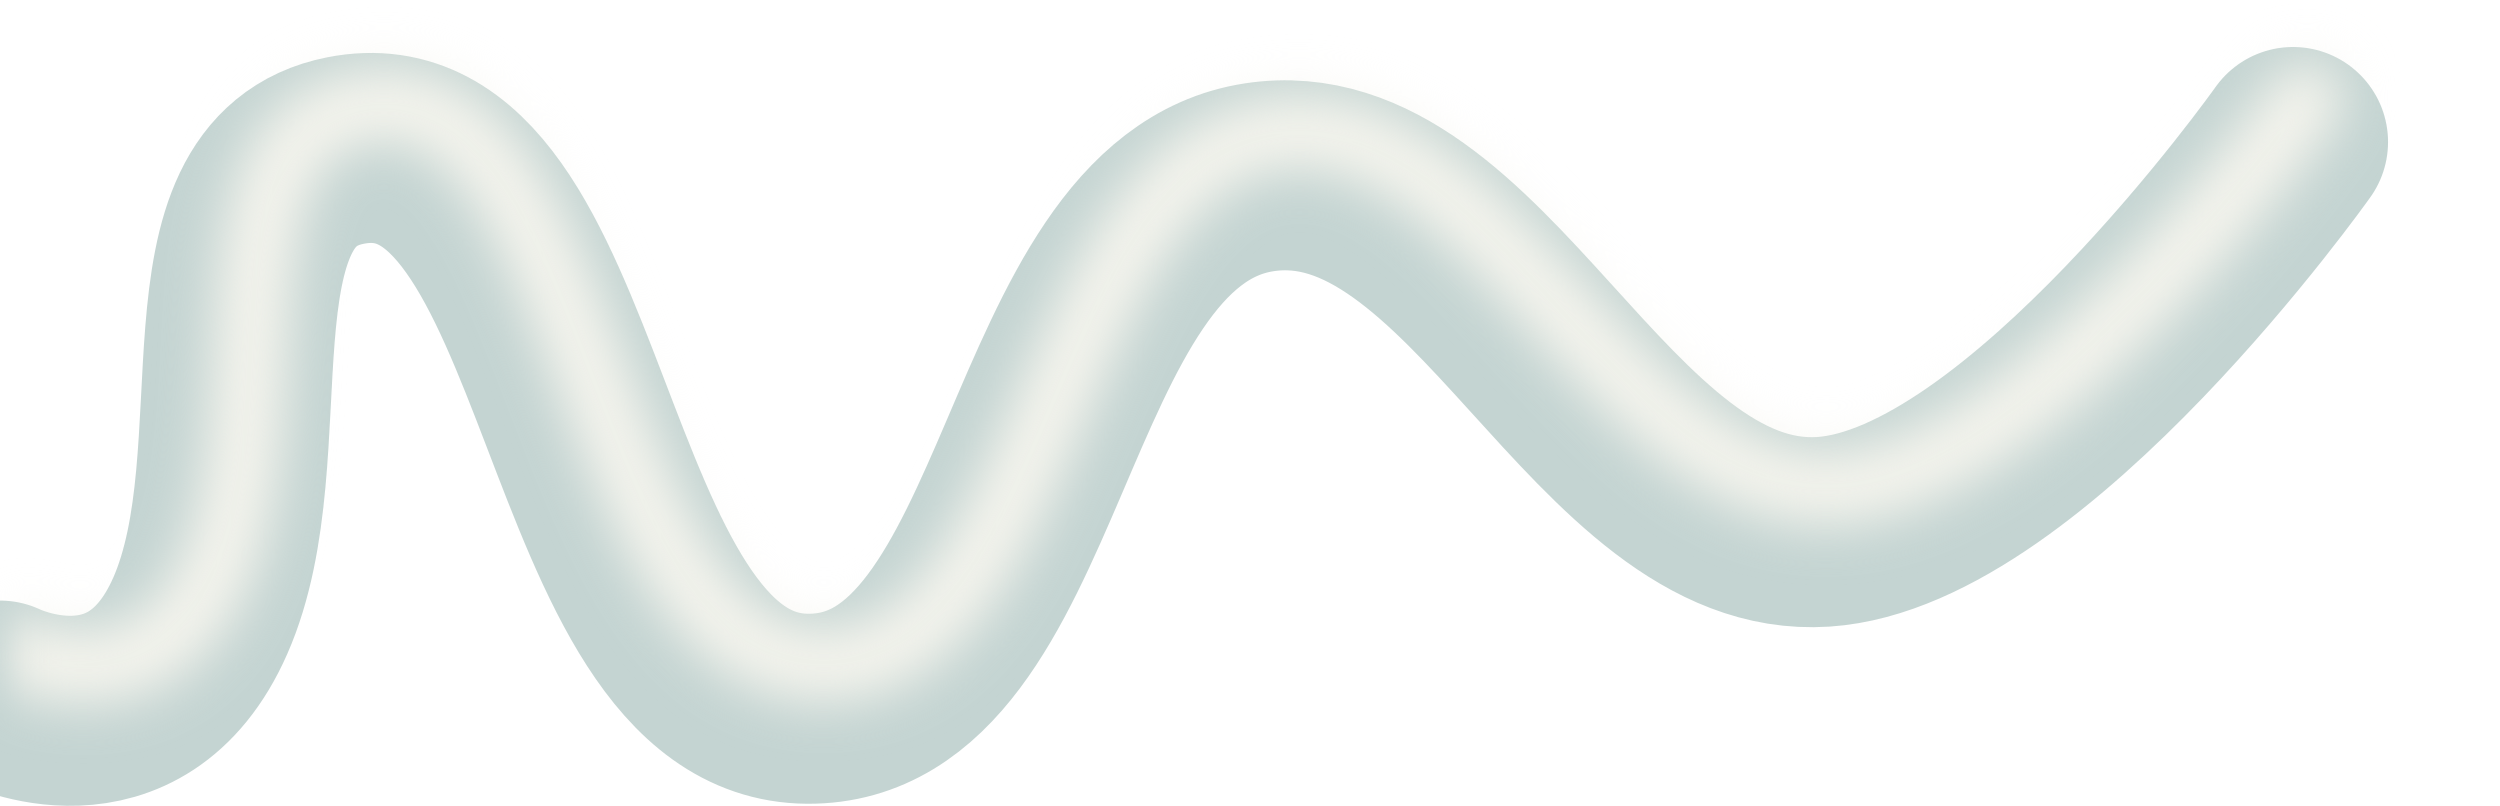
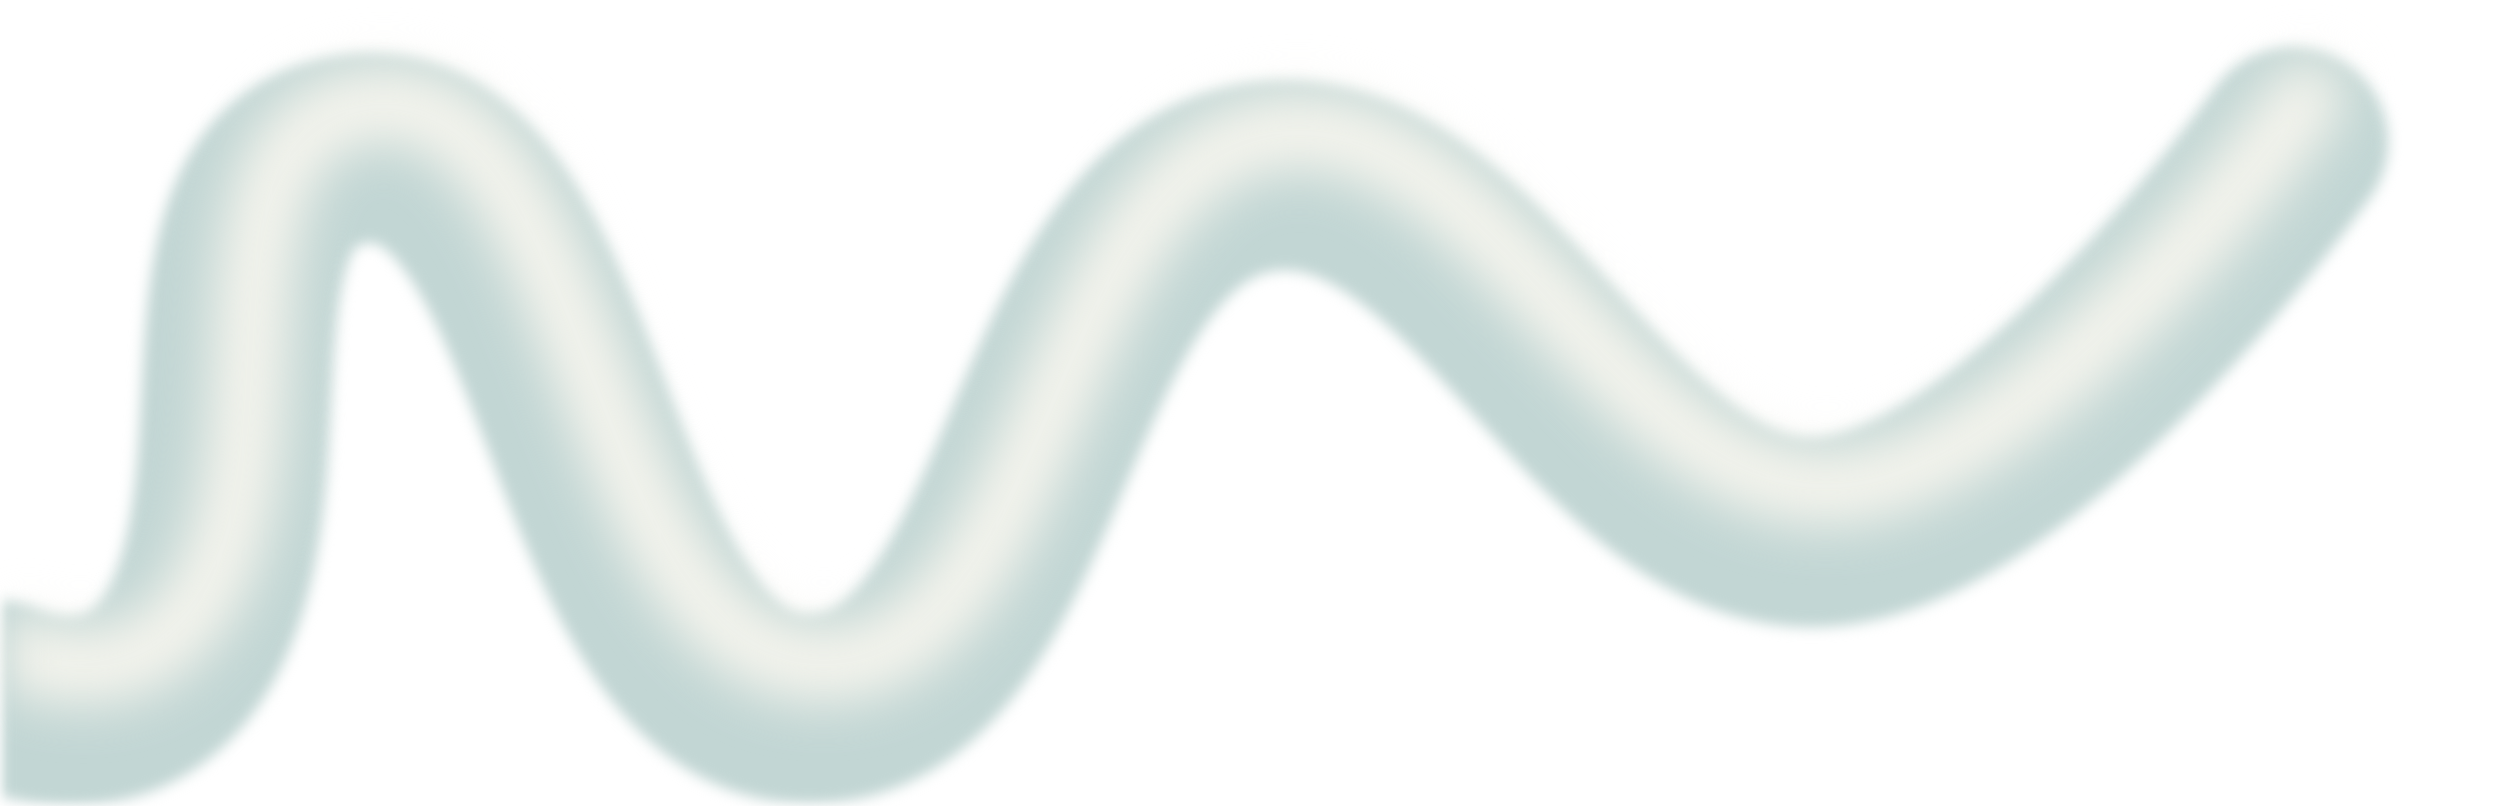
<svg xmlns="http://www.w3.org/2000/svg" width="6578.636" height="2120.487" viewBox="0 0 1740.598 561.045" version="1.1" id="svg1" xml:space="preserve">
  <defs id="defs1">
    <filter style="color-interpolation-filters:sRGB" id="filter2" x="-0.043" y="-0.172" width="1.085" height="1.344">
      <feGaussianBlur stdDeviation="17.983" id="feGaussianBlur2" />
    </filter>
+     <filter style="color-interpolation-filters:sRGB" id="filter1" x="-0.049" y="-0.197" width="1.098" height="1.394">
+       <feGaussianBlur stdDeviation="4.981" id="feGaussianBlur1" />
+     </filter>
  </defs>
  <g id="layer1" transform="translate(-9707.167,-1589.568)">
-     <path style="fill:none;stroke:#c4d4d2;stroke-width:132.292;stroke-linecap:round;stroke-linejoin:miter;stroke-dasharray:none;stroke-opacity:1" d="m 11303.668,1688.437 c 0,0 -185.639,262.062 -326.977,271.399 -154.335,10.196 -240.062,-270.366 -392.93,-246.814 -159.943,24.643 -152.492,371.041 -314.319,370.007 -168.171,-1.075 -156.693,-421.139 -321.701,-388.656 -111.037,21.858 -51.15,210.554 -101.199,324.068 -44.96,101.975 -139.375,55.419 -139.375,55.419" id="path2" />
+     <path style="fill:none;stroke:#c2d6d4;stroke-width:132.292;stroke-linecap:round;stroke-linejoin:miter;stroke-dasharray:none;stroke-opacity:1;filter:url(#filter1)" d="m 11303.668,1688.437 c 0,0 -185.639,262.062 -326.977,271.399 -154.335,10.196 -240.062,-270.366 -392.93,-246.814 -159.943,24.643 -152.492,371.041 -314.319,370.007 -168.171,-1.075 -156.693,-421.139 -321.701,-388.656 -111.037,21.858 -51.15,210.554 -101.199,324.068 -44.96,101.975 -139.375,55.419 -139.375,55.419" id="path2" />
    <path style="fill:none;stroke:#f6f5ee;stroke-width:50;stroke-linecap:round;stroke-linejoin:miter;stroke-dasharray:none;stroke-opacity:1;filter:url(#filter2)" d="m 11313.46,1657.726 c 0,0 -185.639,262.062 -326.977,271.399 -154.335,10.196 -240.062,-270.366 -392.93,-246.814 -159.943,24.643 -152.492,371.041 -314.319,370.007 -168.171,-1.075 -156.693,-421.139 -321.701,-388.656 -111.036,21.858 -51.15,210.554 -101.199,324.068 -44.96,101.975 -139.375,55.419 -139.375,55.419" id="path1" />
  </g>
</svg>
